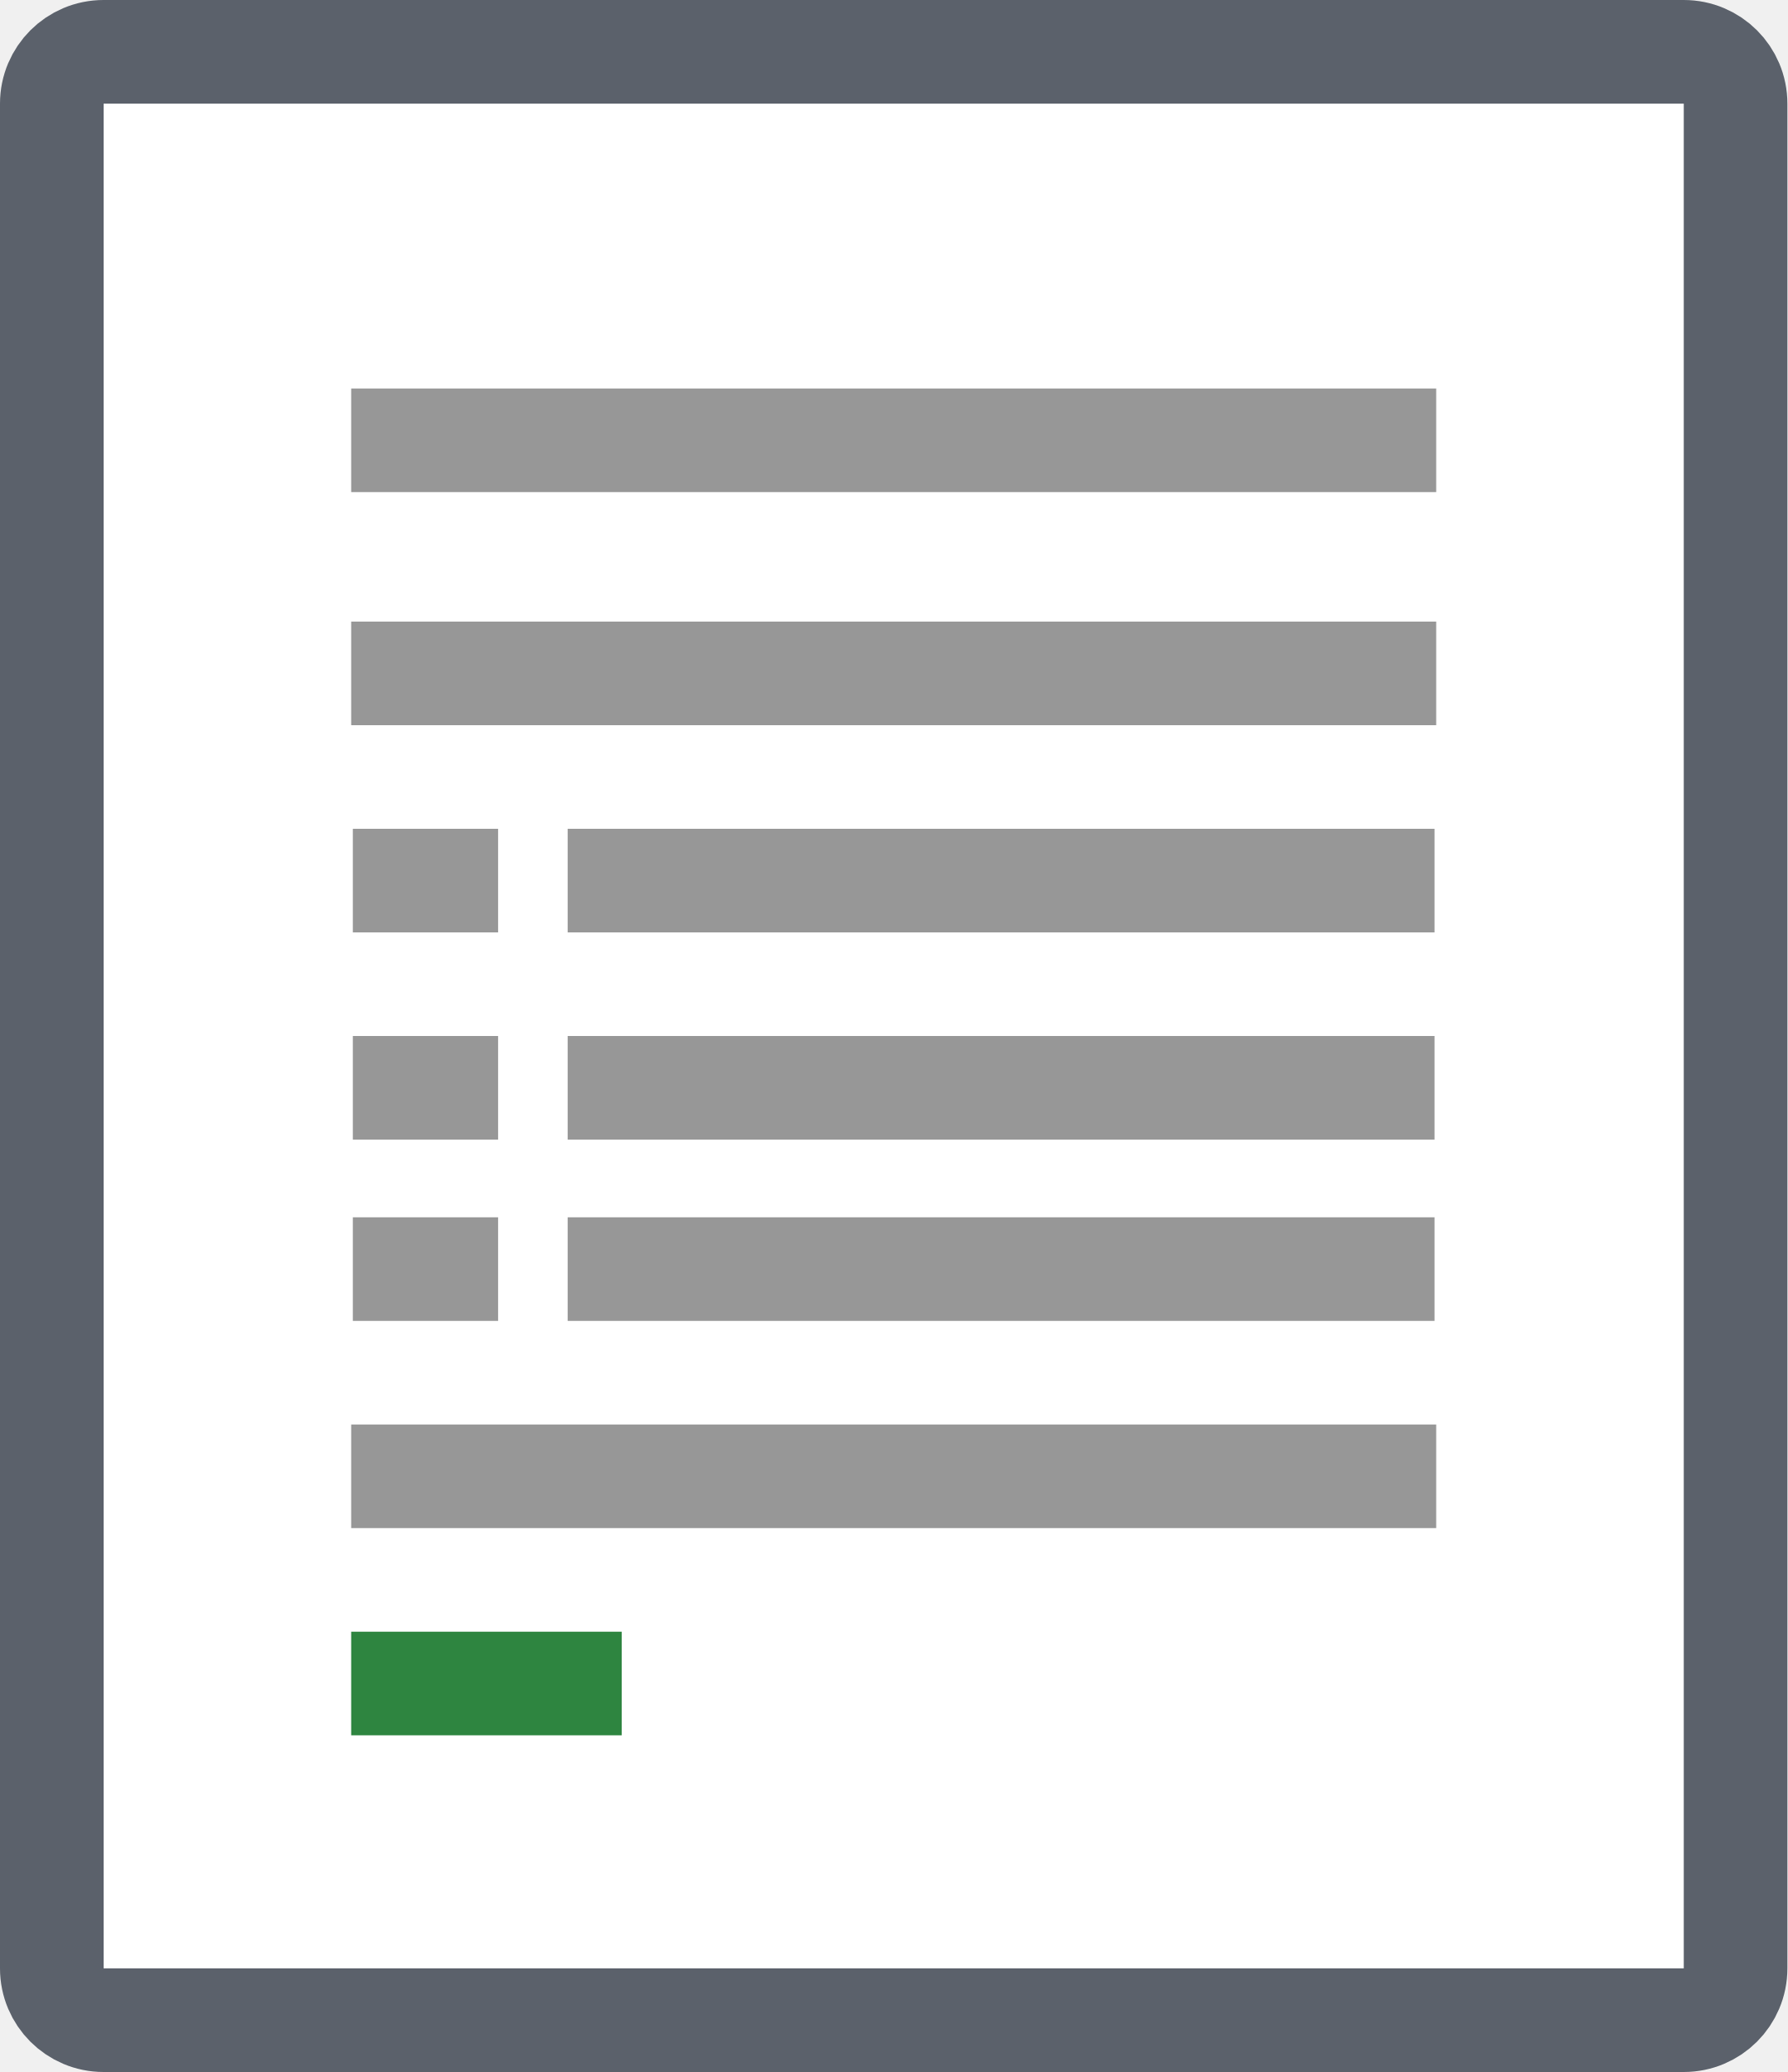
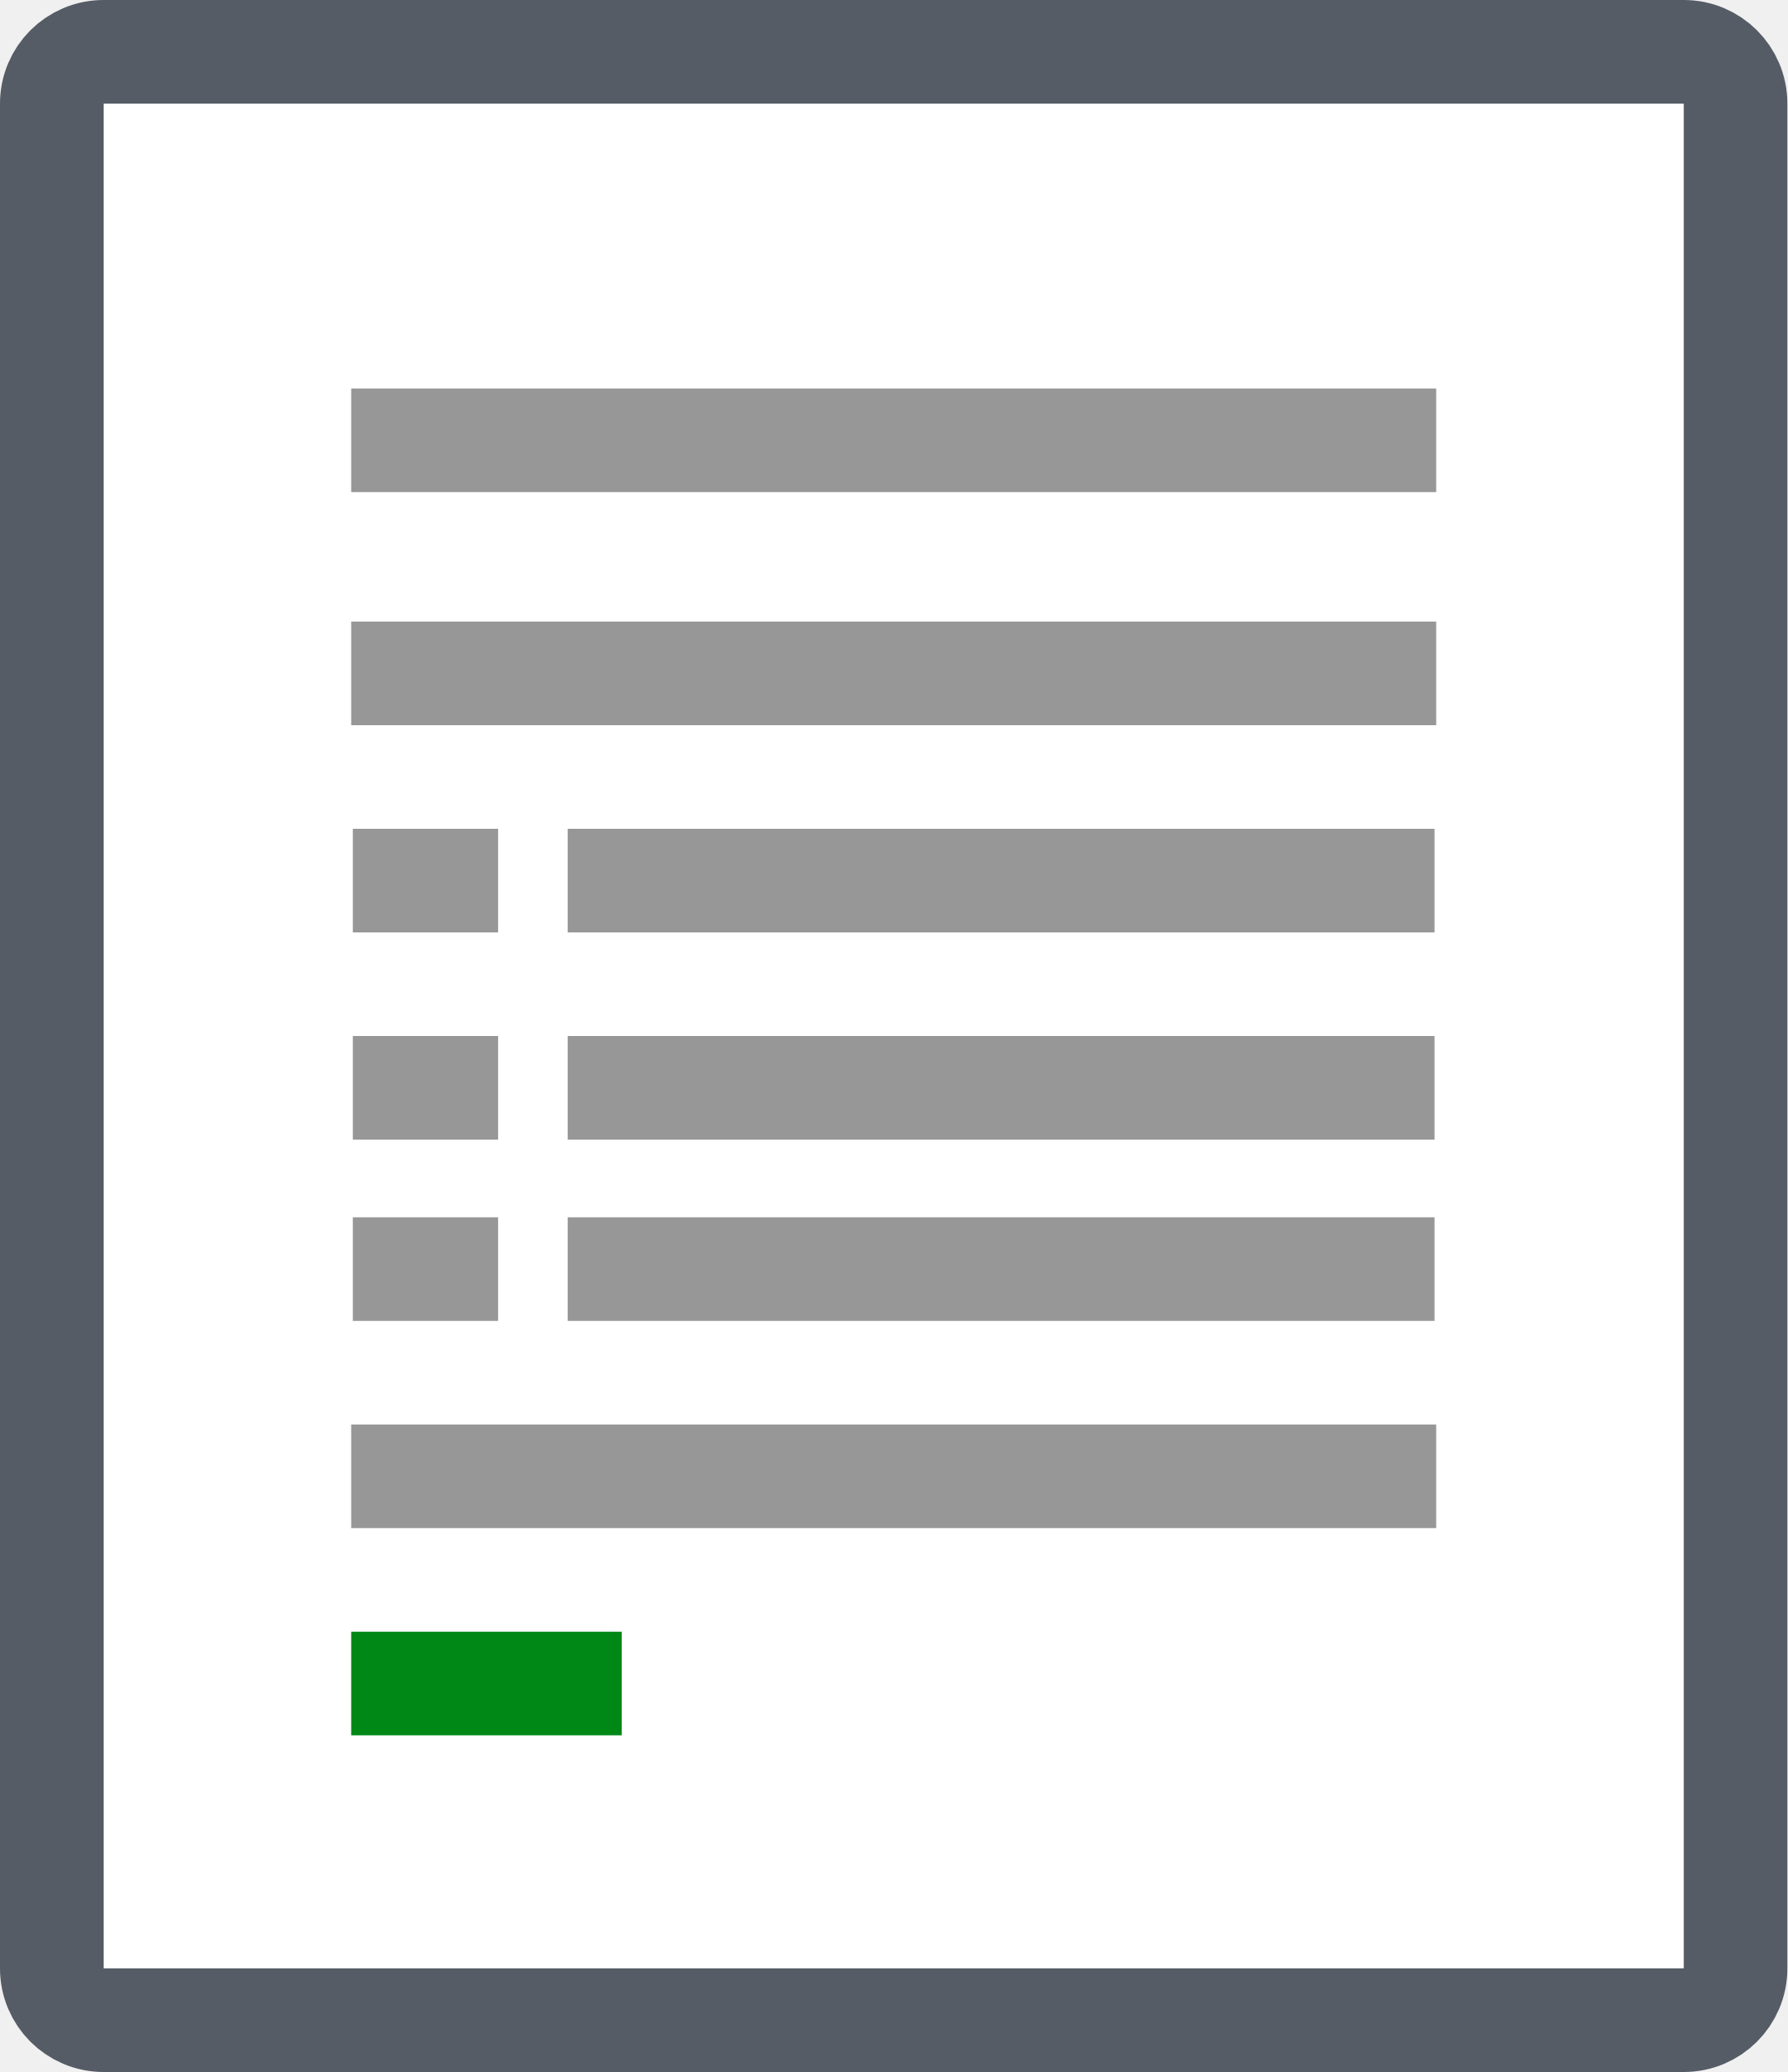
<svg xmlns="http://www.w3.org/2000/svg" viewBox="0 0 69 80" width="69px" height="80px">
  <g fill-rule="nonzero" stroke-width="4" fill="none">
-     <rect stroke="#5B616B" fill="#FFF" x="2" y="2" width="65" height="76" rx="2" />
+     <rect stroke="#565c65" fill="#FFF" x="2" y="2" width="65" height="76" rx="2" />
    <g stroke-linecap="square">
      <path d="M15.557 17h37.886M15.557 26h37.886" stroke="#979797" />
      <g stroke="#979797">
        <path d="M23.914 34h29.465M15.621 34h1.608" />
      </g>
      <g stroke="#979797">
        <path d="M23.914 42h29.465M15.621 42h1.608" />
      </g>
      <g stroke="#979797">
        <path d="M23.914 49h29.465M15.621 49h1.608" />
      </g>
      <path d="M15.557 57h37.886" stroke="#979797" />
-       <path d="M15.557 65H22" stroke="#2E8540" />
+       <path d="M15.557 65H22" stroke="#008817" />
    </g>
  </g>
</svg>
